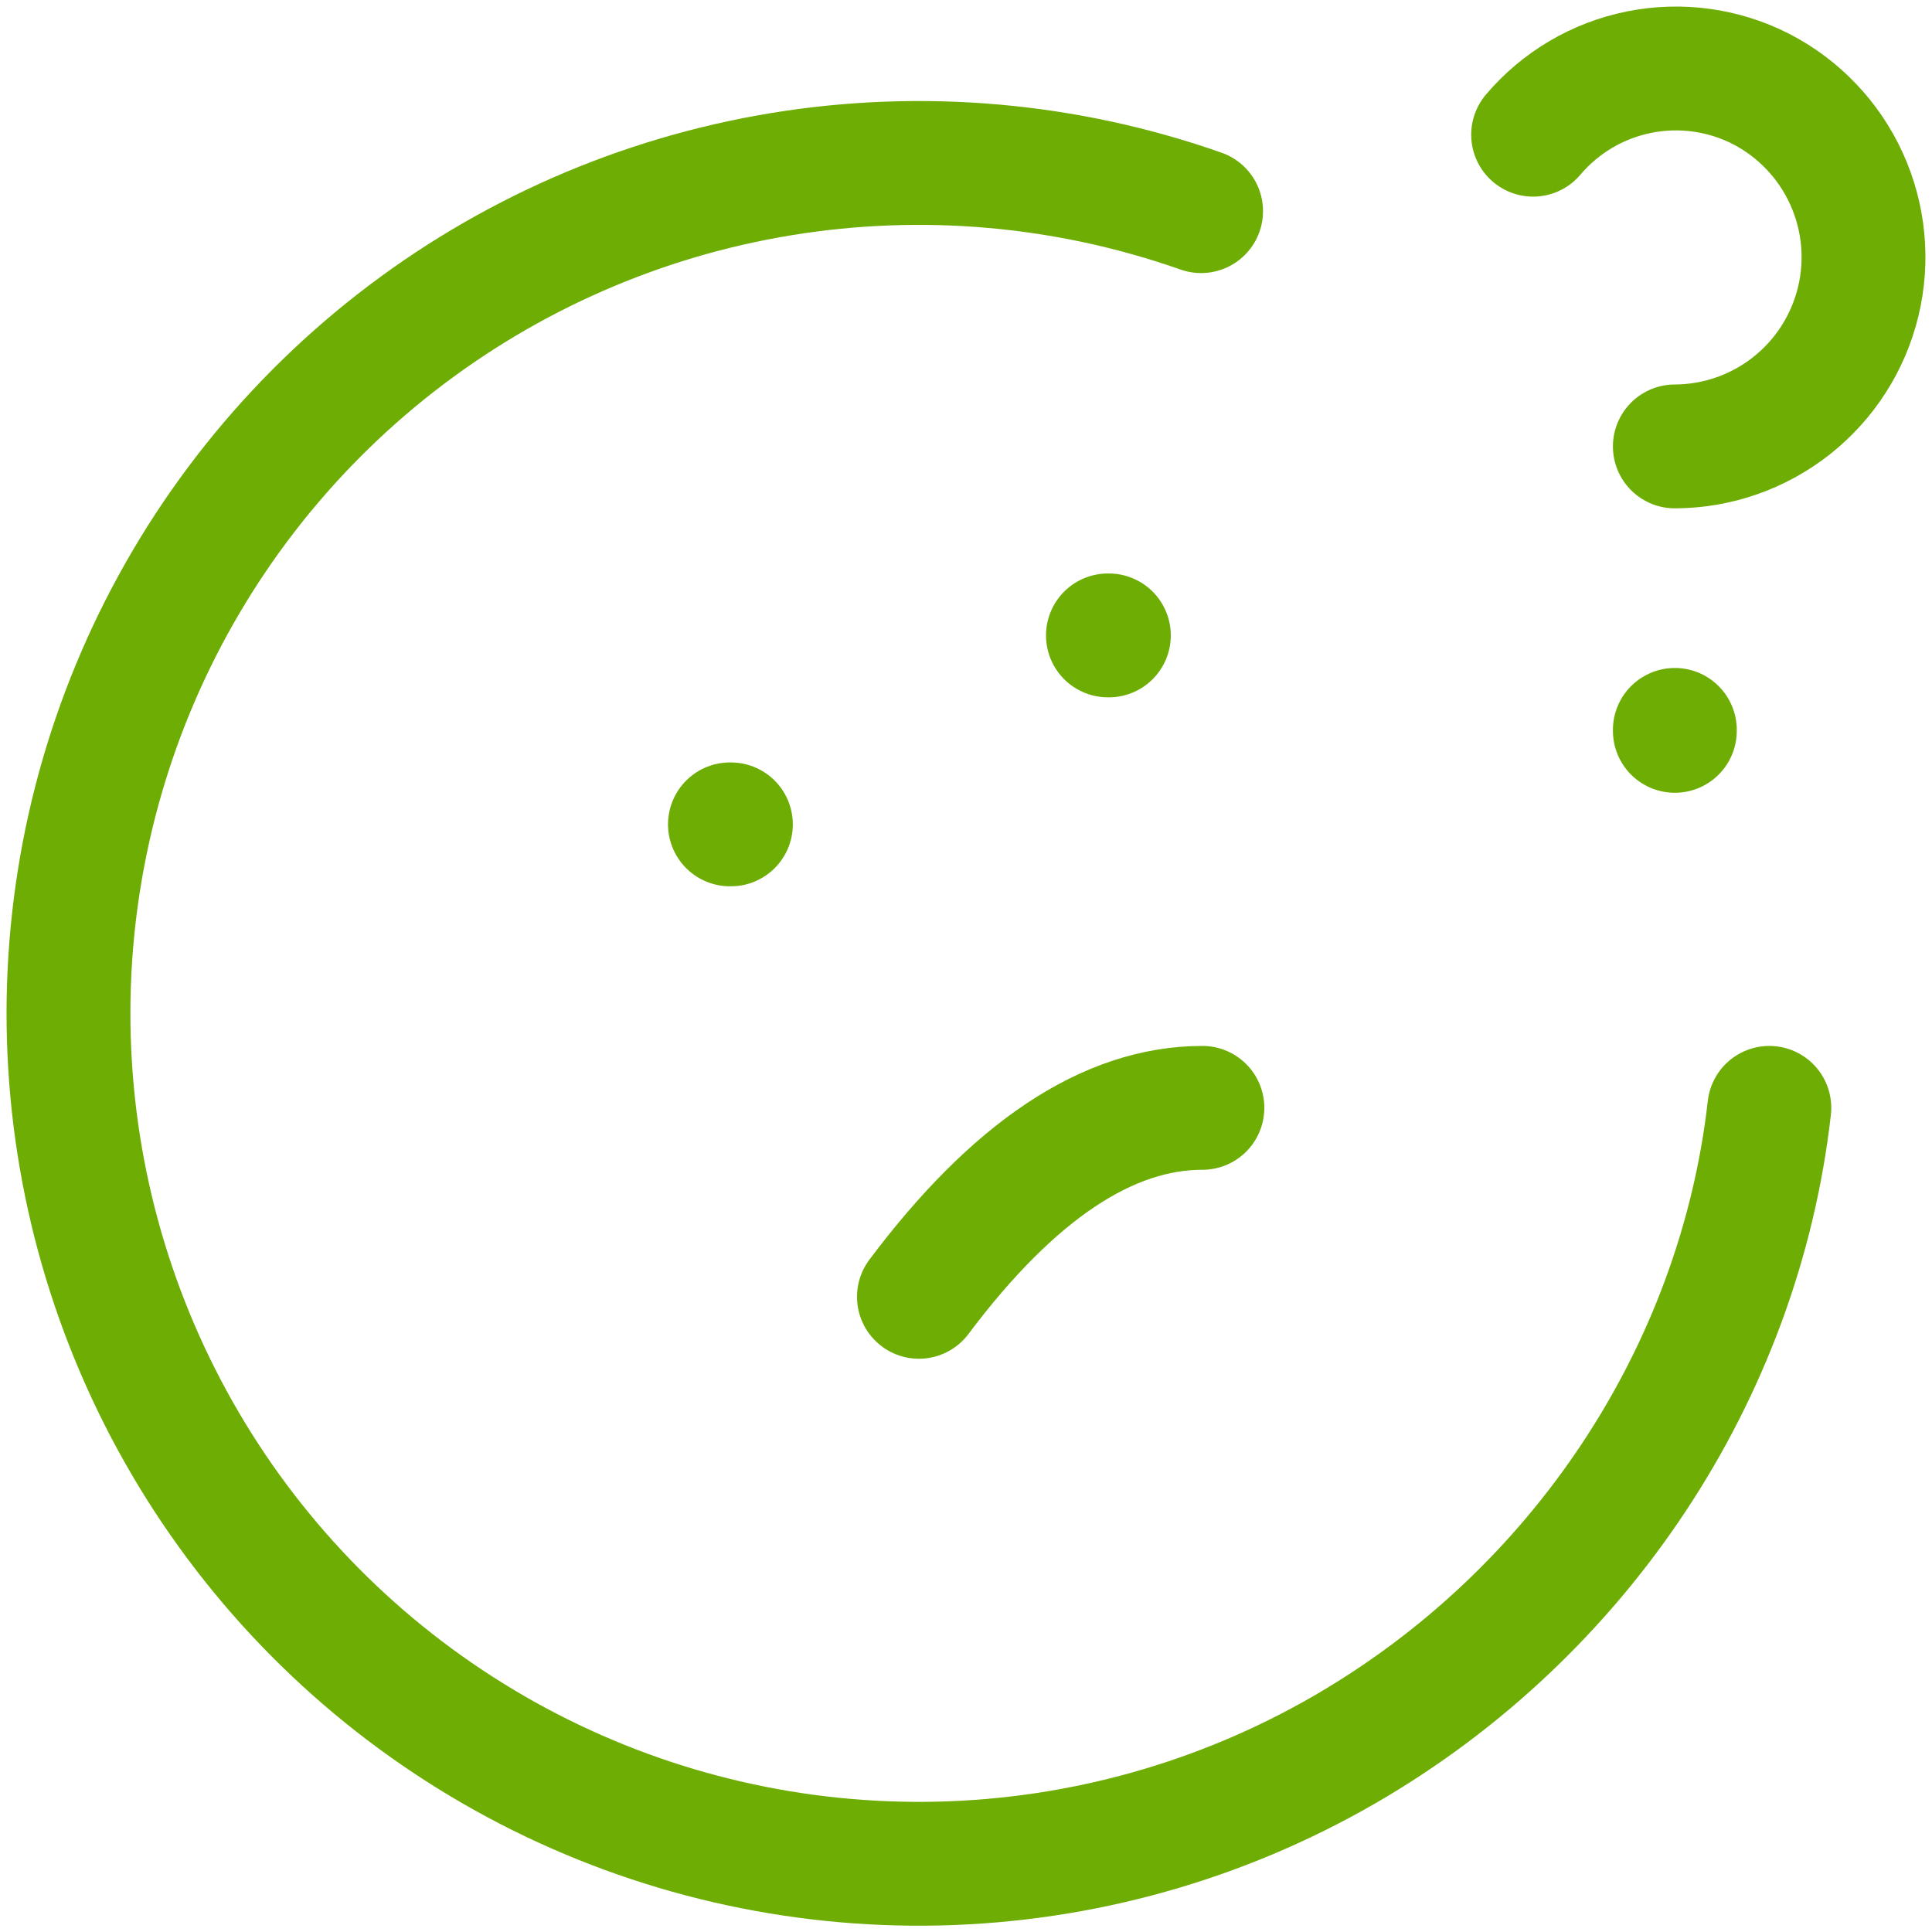
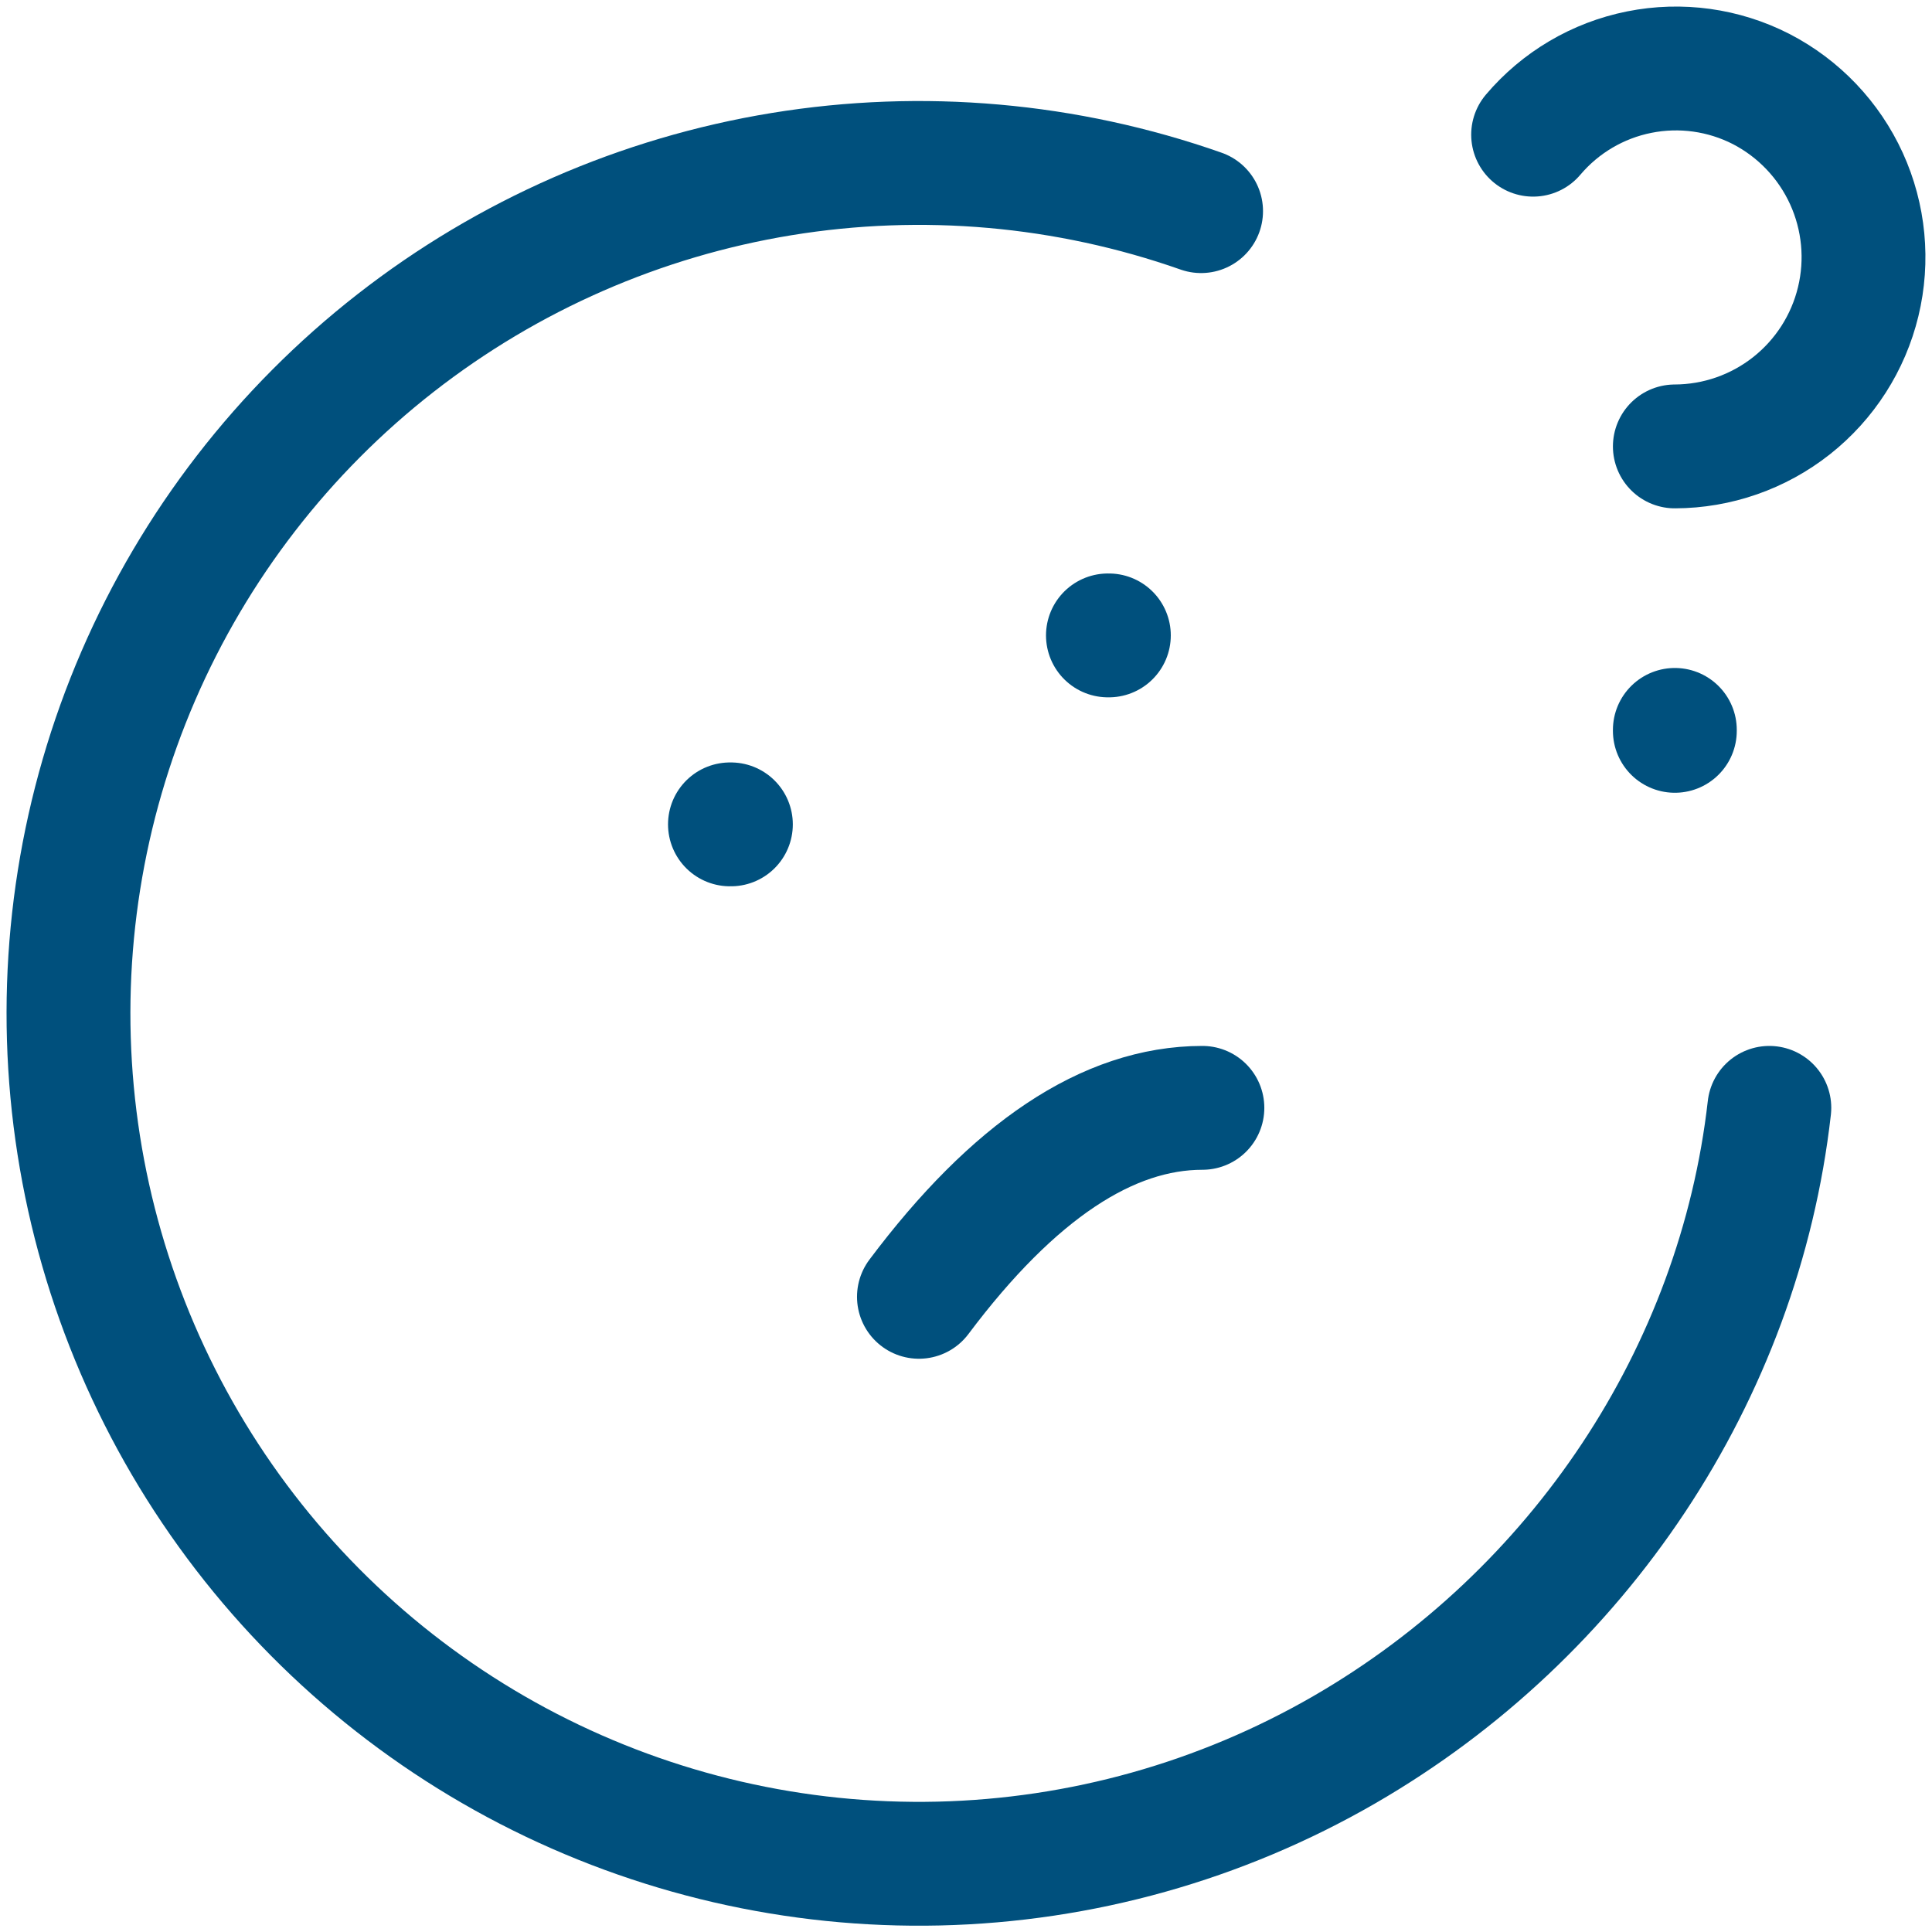
<svg xmlns="http://www.w3.org/2000/svg" width="78" height="78" viewBox="0 0 78 78" fill="none">
-   <path d="M48.491 8.524C43.06 6.614 37.236 6.1 31.554 7.029C25.872 7.959 20.515 10.303 15.976 13.845C11.438 17.386 7.862 22.013 5.579 27.298C3.296 32.584 2.379 38.358 2.912 44.091C3.445 49.823 5.411 55.33 8.629 60.104C11.847 64.878 16.214 68.766 21.328 71.41C26.443 74.054 32.14 75.37 37.895 75.237C43.651 75.103 49.281 73.524 54.267 70.645C63.762 65.163 70.216 55.469 71.433 44.727M29.47 33.282H29.508M44.73 25.653H44.768" stroke="#6DAD04" stroke-width="5" stroke-linecap="round" stroke-linejoin="round" />
-   <path d="M37.1 52.356C40.915 47.27 44.73 44.727 48.544 44.727M67.618 29.468V29.506M67.618 18.023C69.329 18.018 70.987 17.439 72.33 16.379C73.672 15.319 74.62 13.839 75.021 12.177C75.423 10.515 75.255 8.766 74.546 7.21C73.836 5.654 72.624 4.381 71.105 3.595C69.588 2.818 67.852 2.577 66.18 2.912C64.507 3.246 62.998 4.137 61.896 5.438" stroke="#6DAD04" stroke-width="5" stroke-linecap="round" stroke-linejoin="round" />
+   <path d="M48.491 8.524C43.06 6.614 37.236 6.1 31.554 7.029C25.872 7.959 20.515 10.303 15.976 13.845C11.438 17.386 7.862 22.013 5.579 27.298C3.296 32.584 2.379 38.358 2.912 44.091C3.445 49.823 5.411 55.33 8.629 60.104C11.847 64.878 16.214 68.766 21.328 71.41C26.443 74.054 32.14 75.37 37.895 75.237C43.651 75.103 49.281 73.524 54.267 70.645C63.762 65.163 70.216 55.469 71.433 44.727M29.47 33.282H29.508M44.73 25.653H44.768" stroke="#00507D" stroke-width="5" stroke-linecap="round" stroke-linejoin="round" />
+   <path d="M37.1 52.356C40.915 47.27 44.73 44.727 48.544 44.727M67.618 29.468V29.506M67.618 18.023C69.329 18.018 70.987 17.439 72.33 16.379C73.672 15.319 74.62 13.839 75.021 12.177C75.423 10.515 75.255 8.766 74.546 7.21C73.836 5.654 72.624 4.381 71.105 3.595C69.588 2.818 67.852 2.577 66.18 2.912C64.507 3.246 62.998 4.137 61.896 5.438" stroke="#00507D" stroke-width="5" stroke-linecap="round" stroke-linejoin="round" />
</svg>
